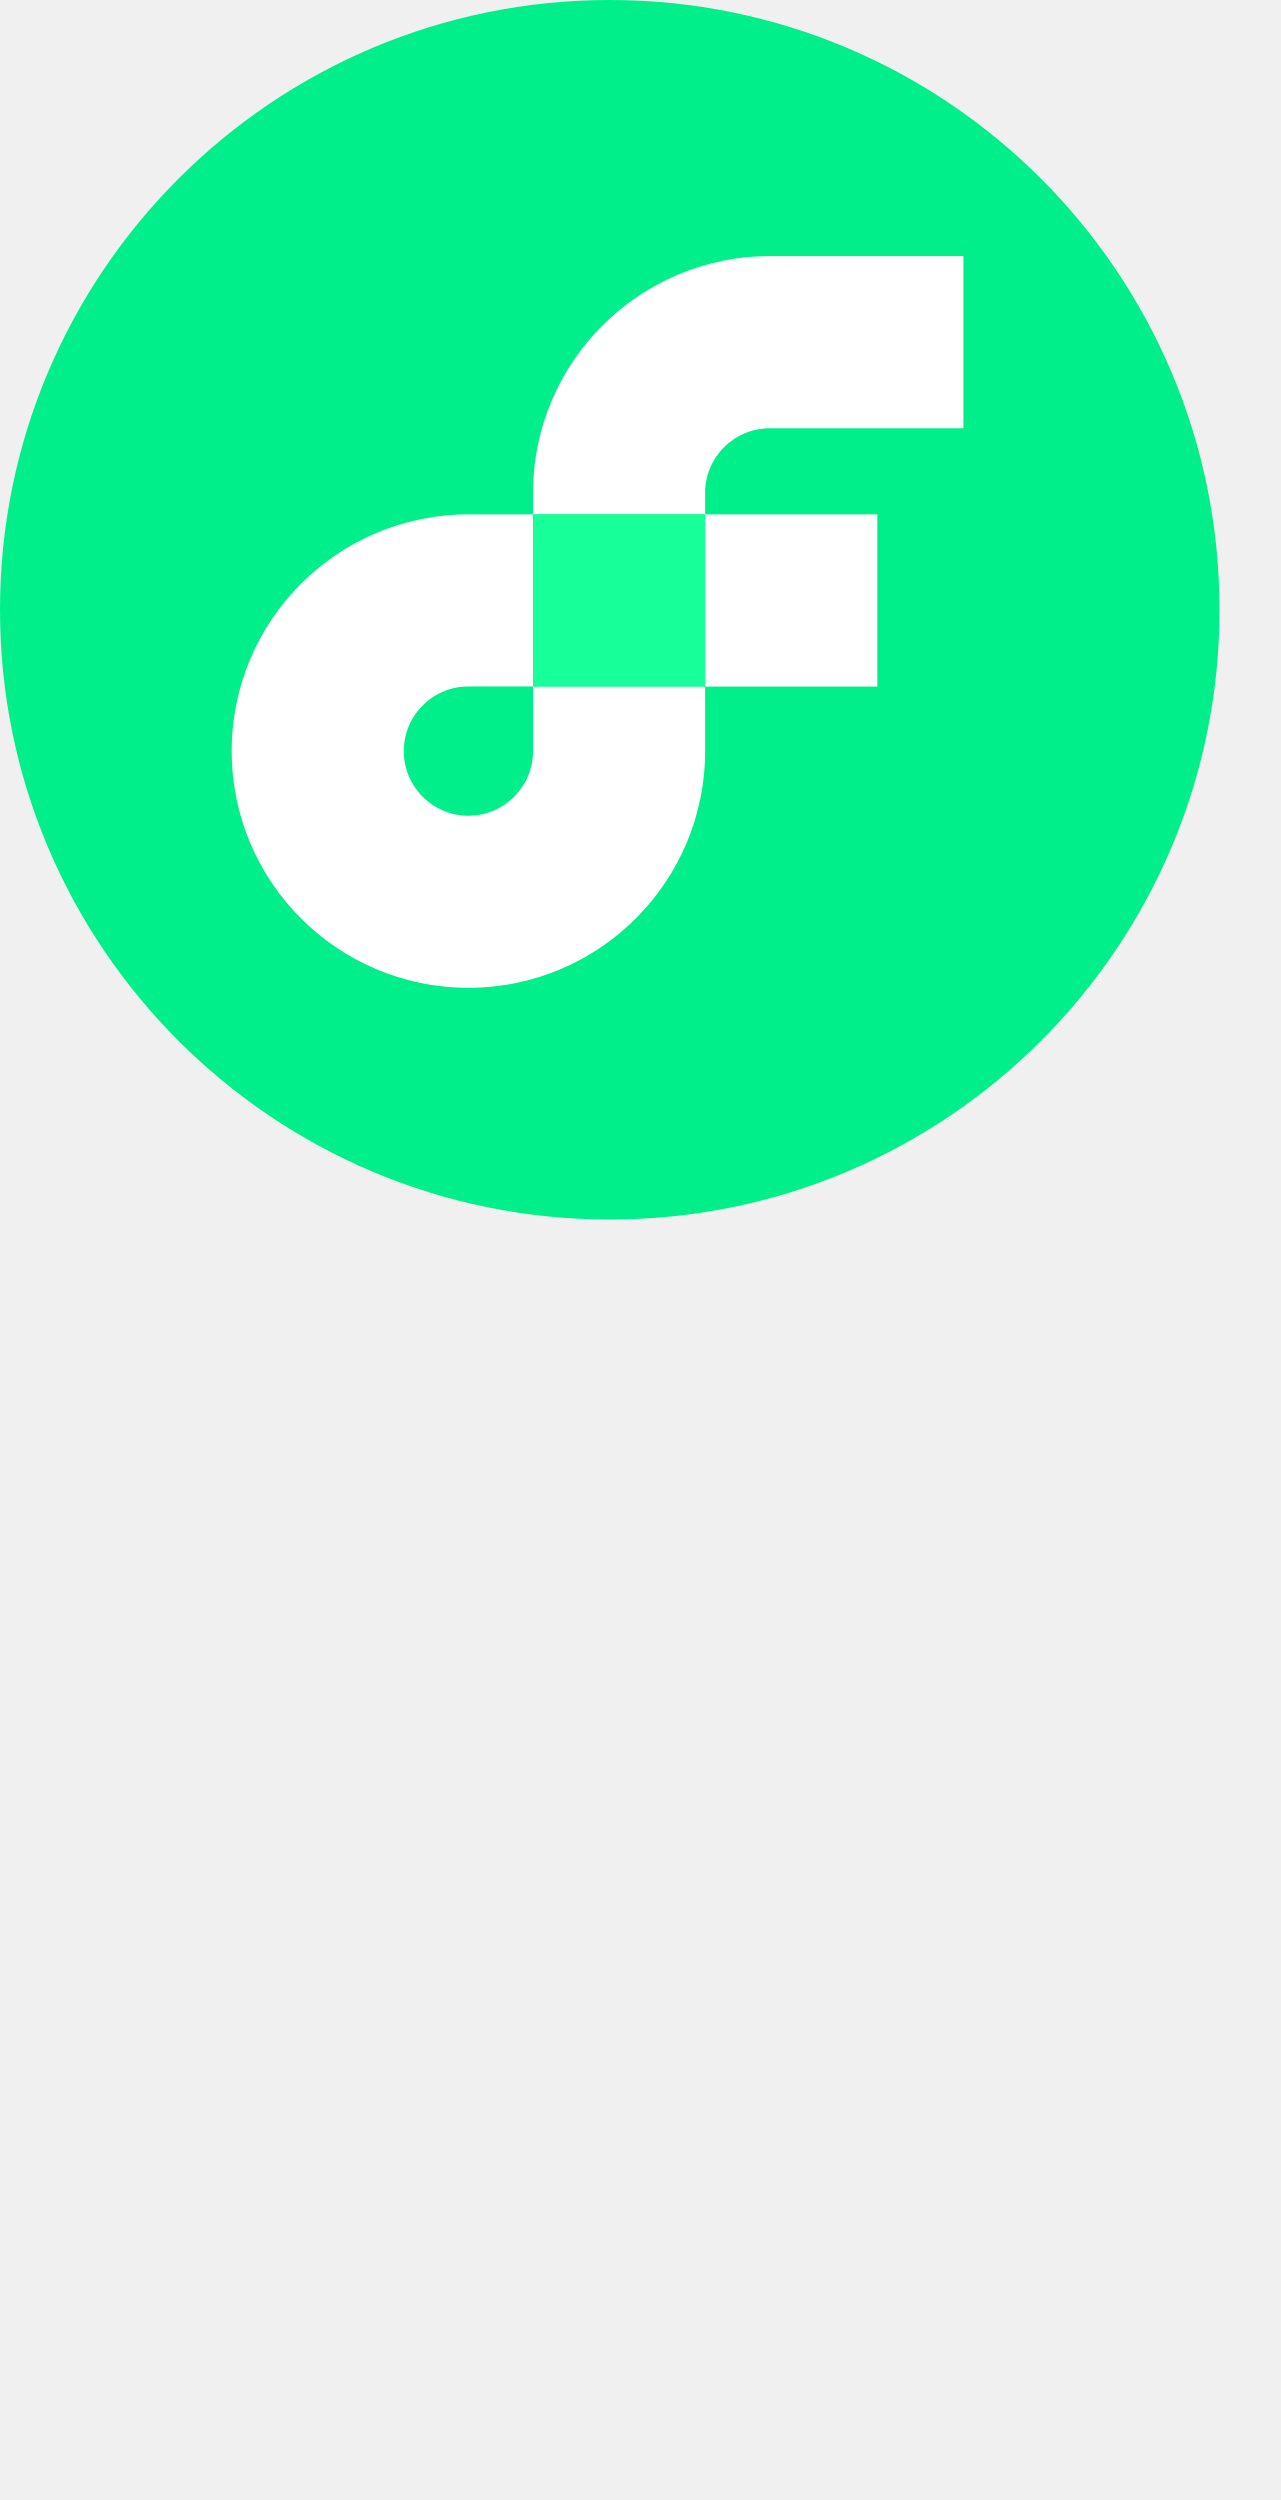
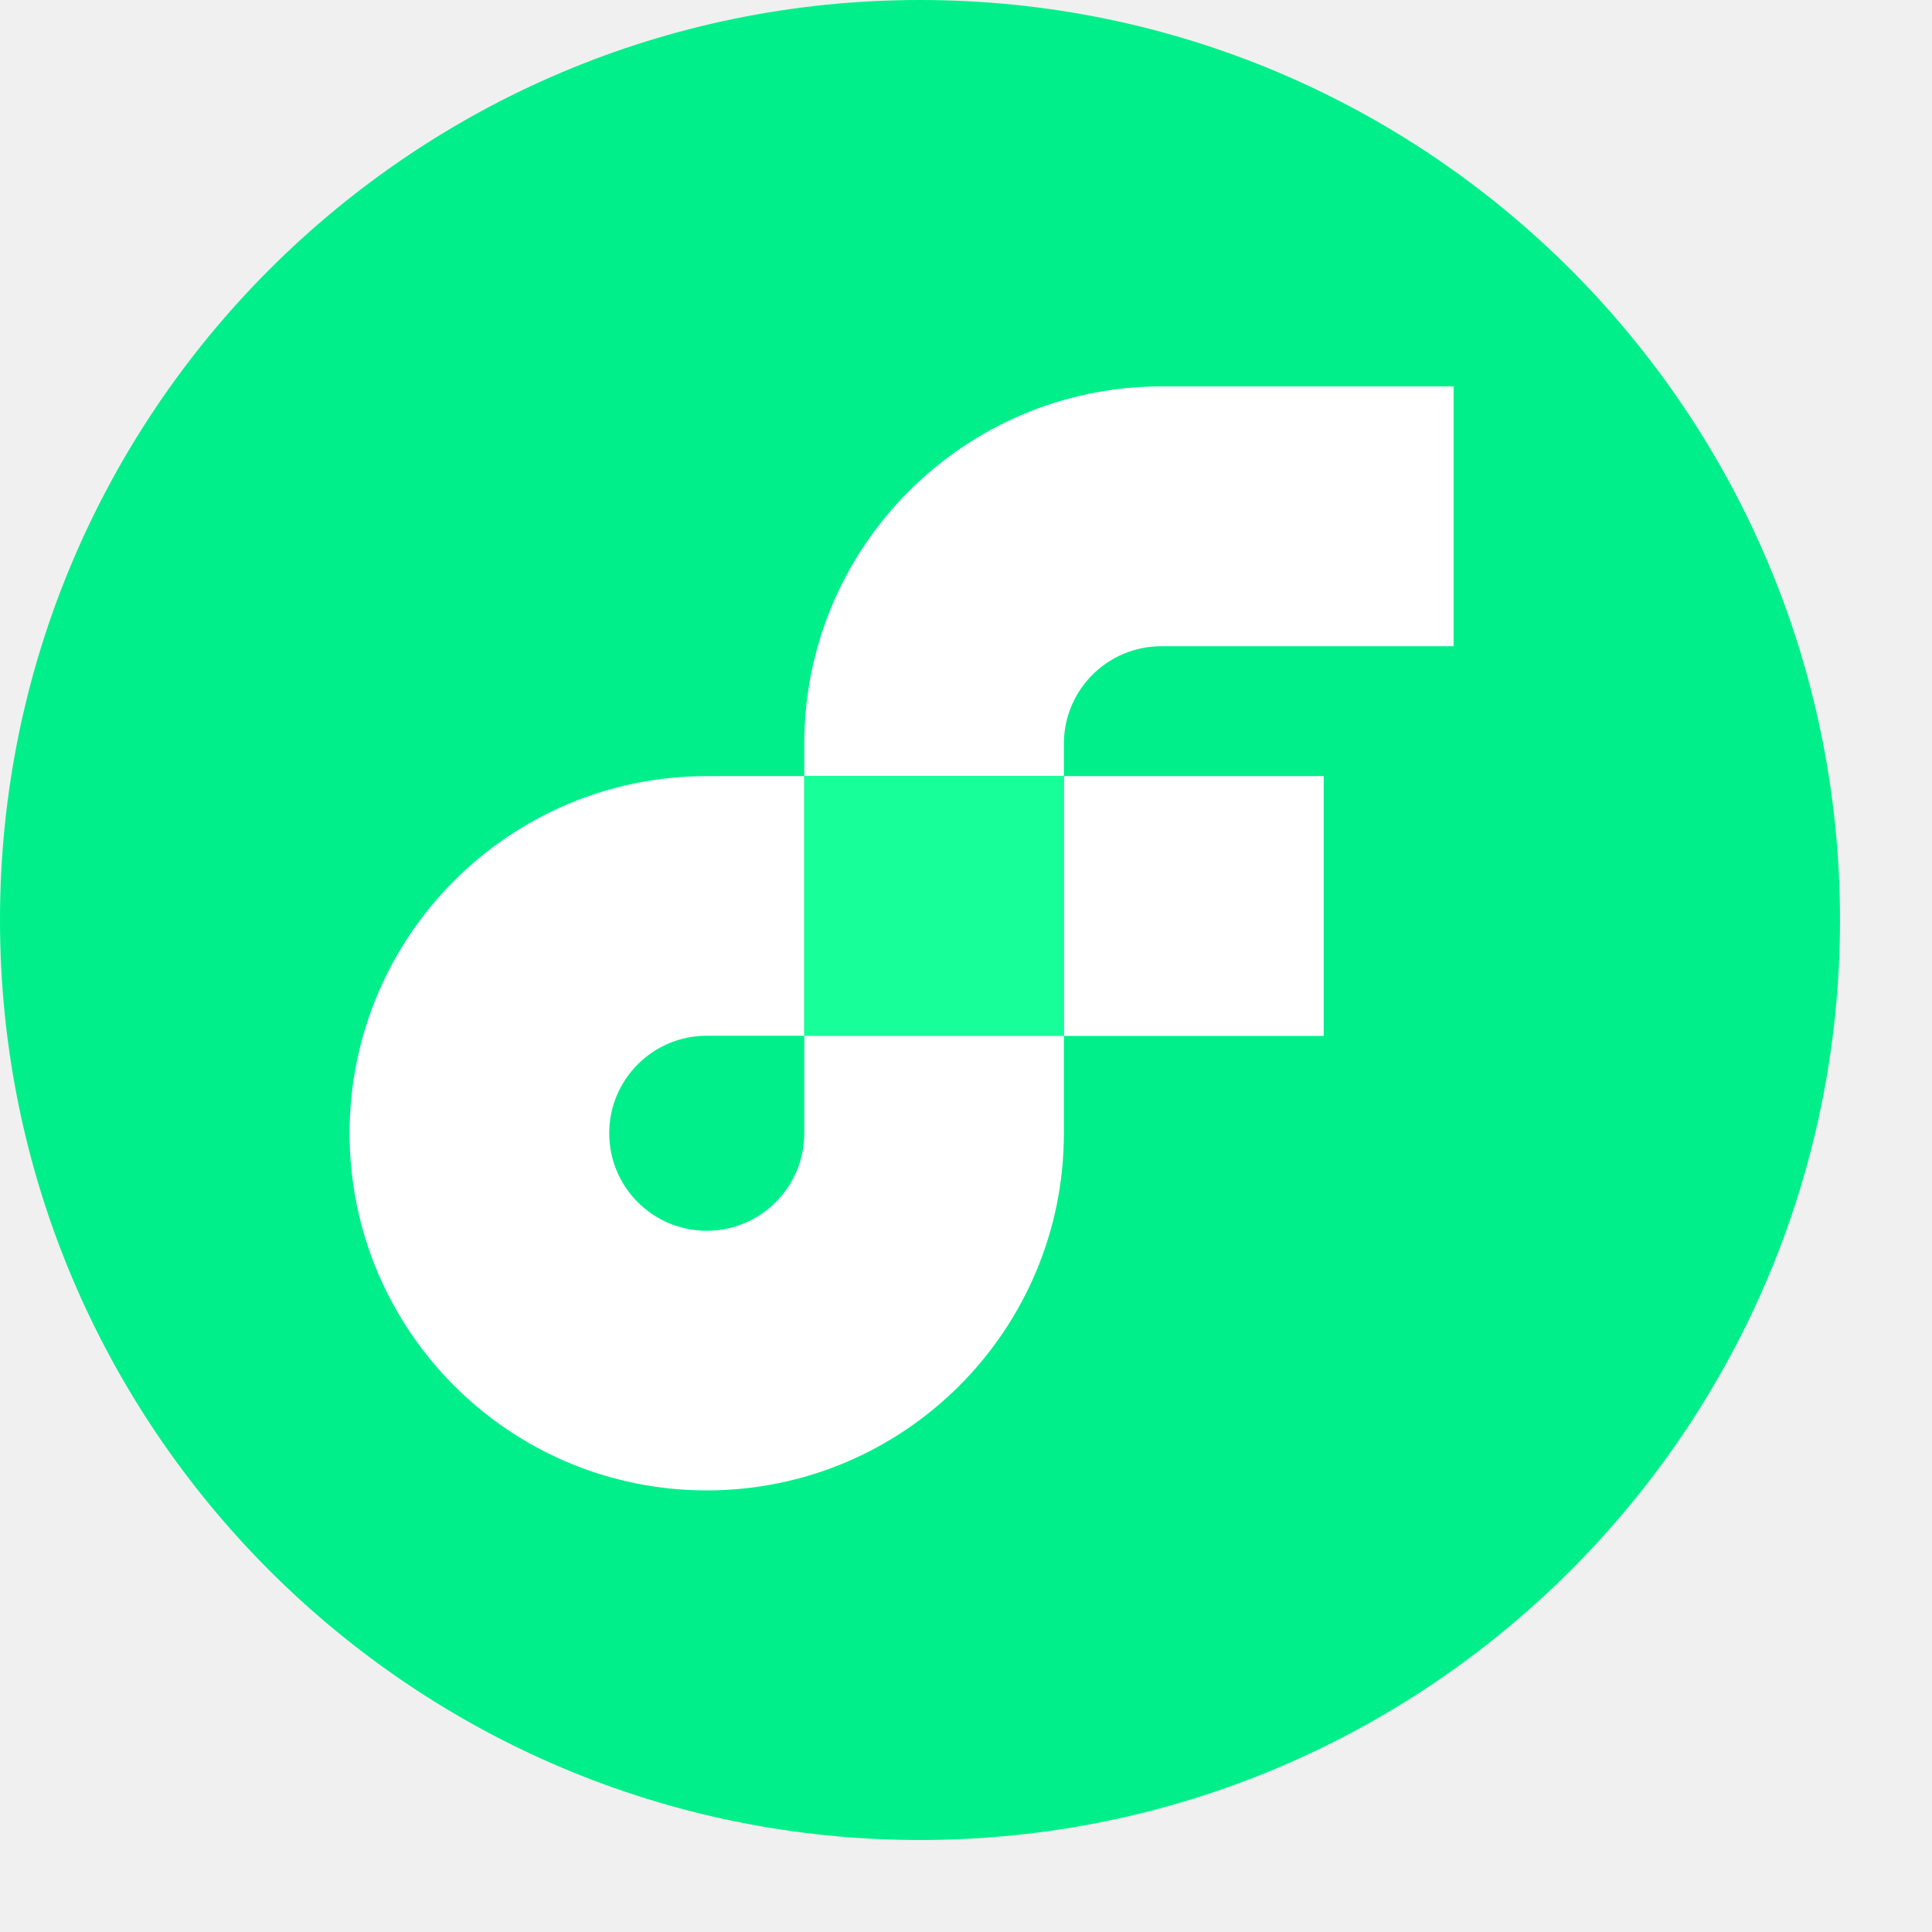
- <svg xmlns="http://www.w3.org/2000/svg" viewBox="0 0 105 205">
+ <svg xmlns="http://www.w3.org/2000/svg" viewBox="0 0 105 105">
  <defs>
    <style>.cls-2xsddw{fill:#00ef8b;}.cls-3xsddw{fill:#fff;}.cls-4xsddw{fill:#16ff99;}</style>
  </defs>
  <g id="Layer_2dsad" data-name="Layer 2dsad">
    <g id="Layer_1-2dsad" data-name="Layer 1dsad">
      d="M198.14,40.85l5.85,22,5.85-17.48-1.6-4.51h9l7.71,22,5.71-22H240l-9.83,33.08h-9.44L214.15,55.8,208,73.93h-9.5l-9.77-33.08Z"
      /&gt; <circle class="cls-2xsddw" cx="50" cy="50" r="50" />
      <rect class="cls-3xsddw" x="57.82" y="42.18" width="14.12" height="14.12" />
      <path class="cls-3xsddw" d="M43.71,61.59a5.3,5.3,0,1,1-5.3-5.3h5.3V42.18h-5.3A19.41,19.41,0,1,0,57.82,61.59v-5.3H43.71Z" />
      <path class="cls-3xsddw" d="M63.12,35.12H79V21H63.12A19.43,19.43,0,0,0,43.71,40.41v1.77H57.82V40.41A5.3,5.3,0,0,1,63.12,35.12Z" />
      <polygon class="cls-4xsddw" points="43.71 56.29 57.82 56.29 57.82 56.29 57.82 42.18 57.82 42.18 43.71 42.18 43.71 56.29" />
    </g>
  </g>
</svg>
